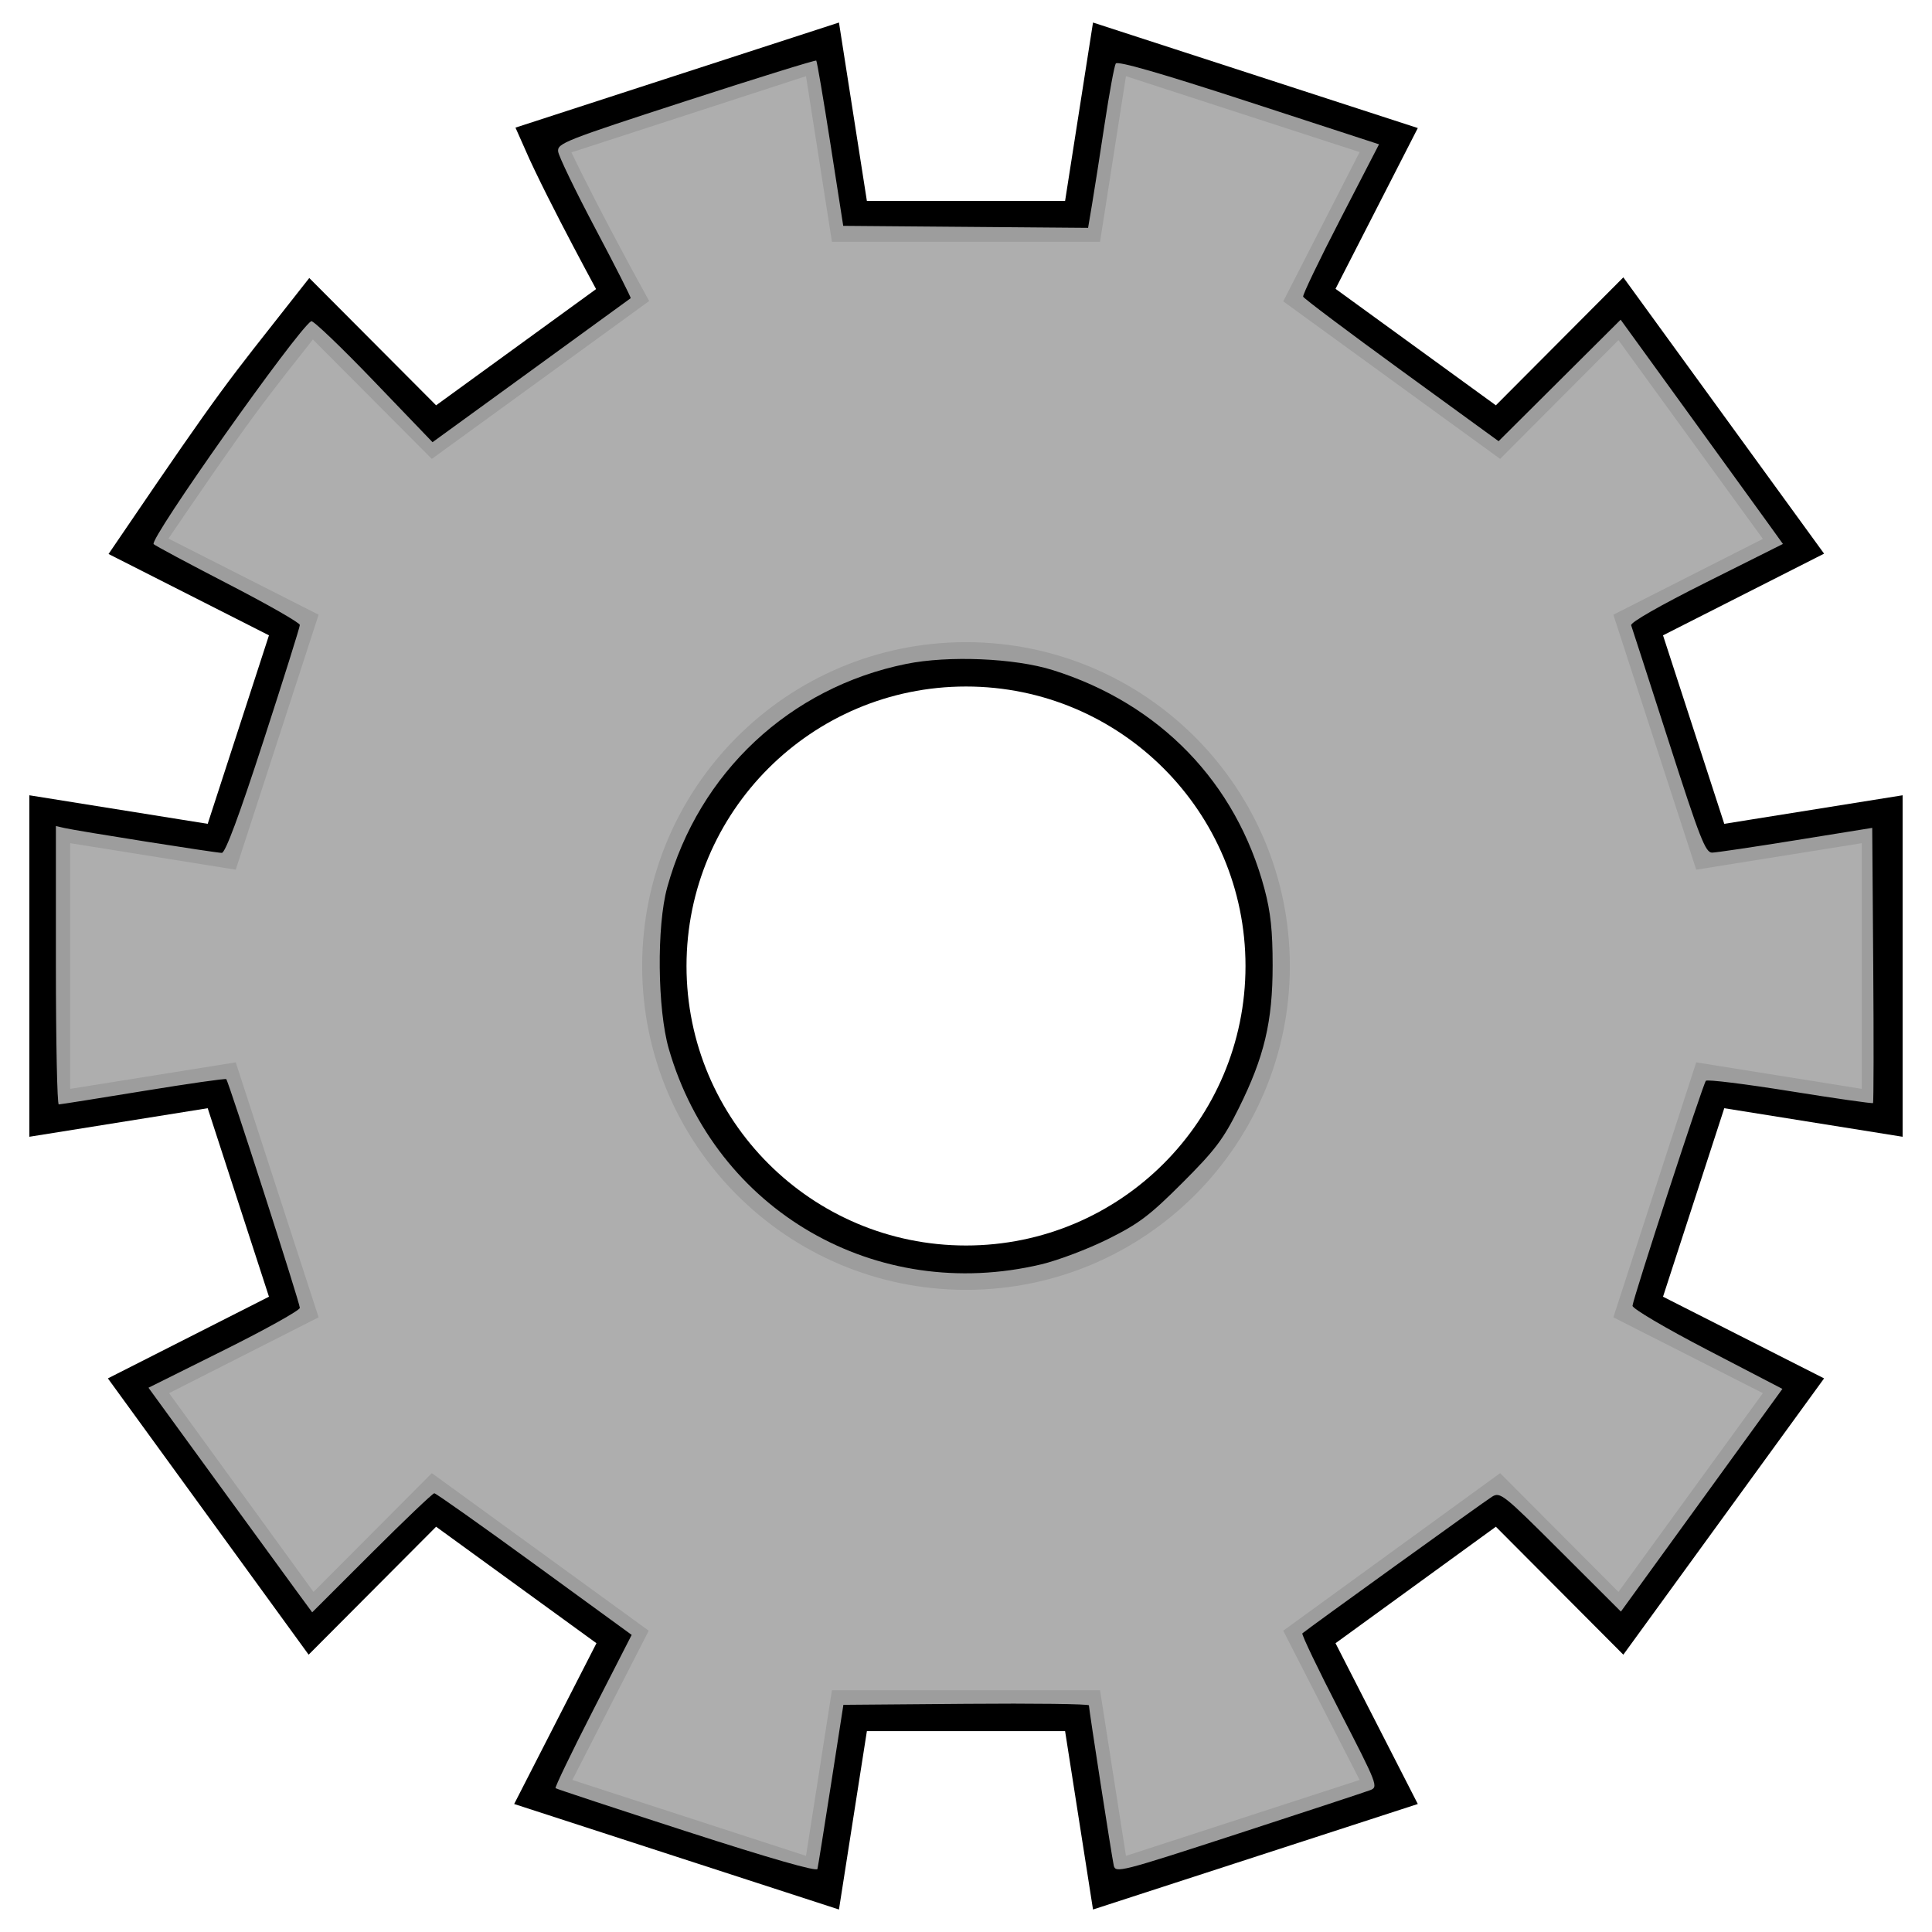
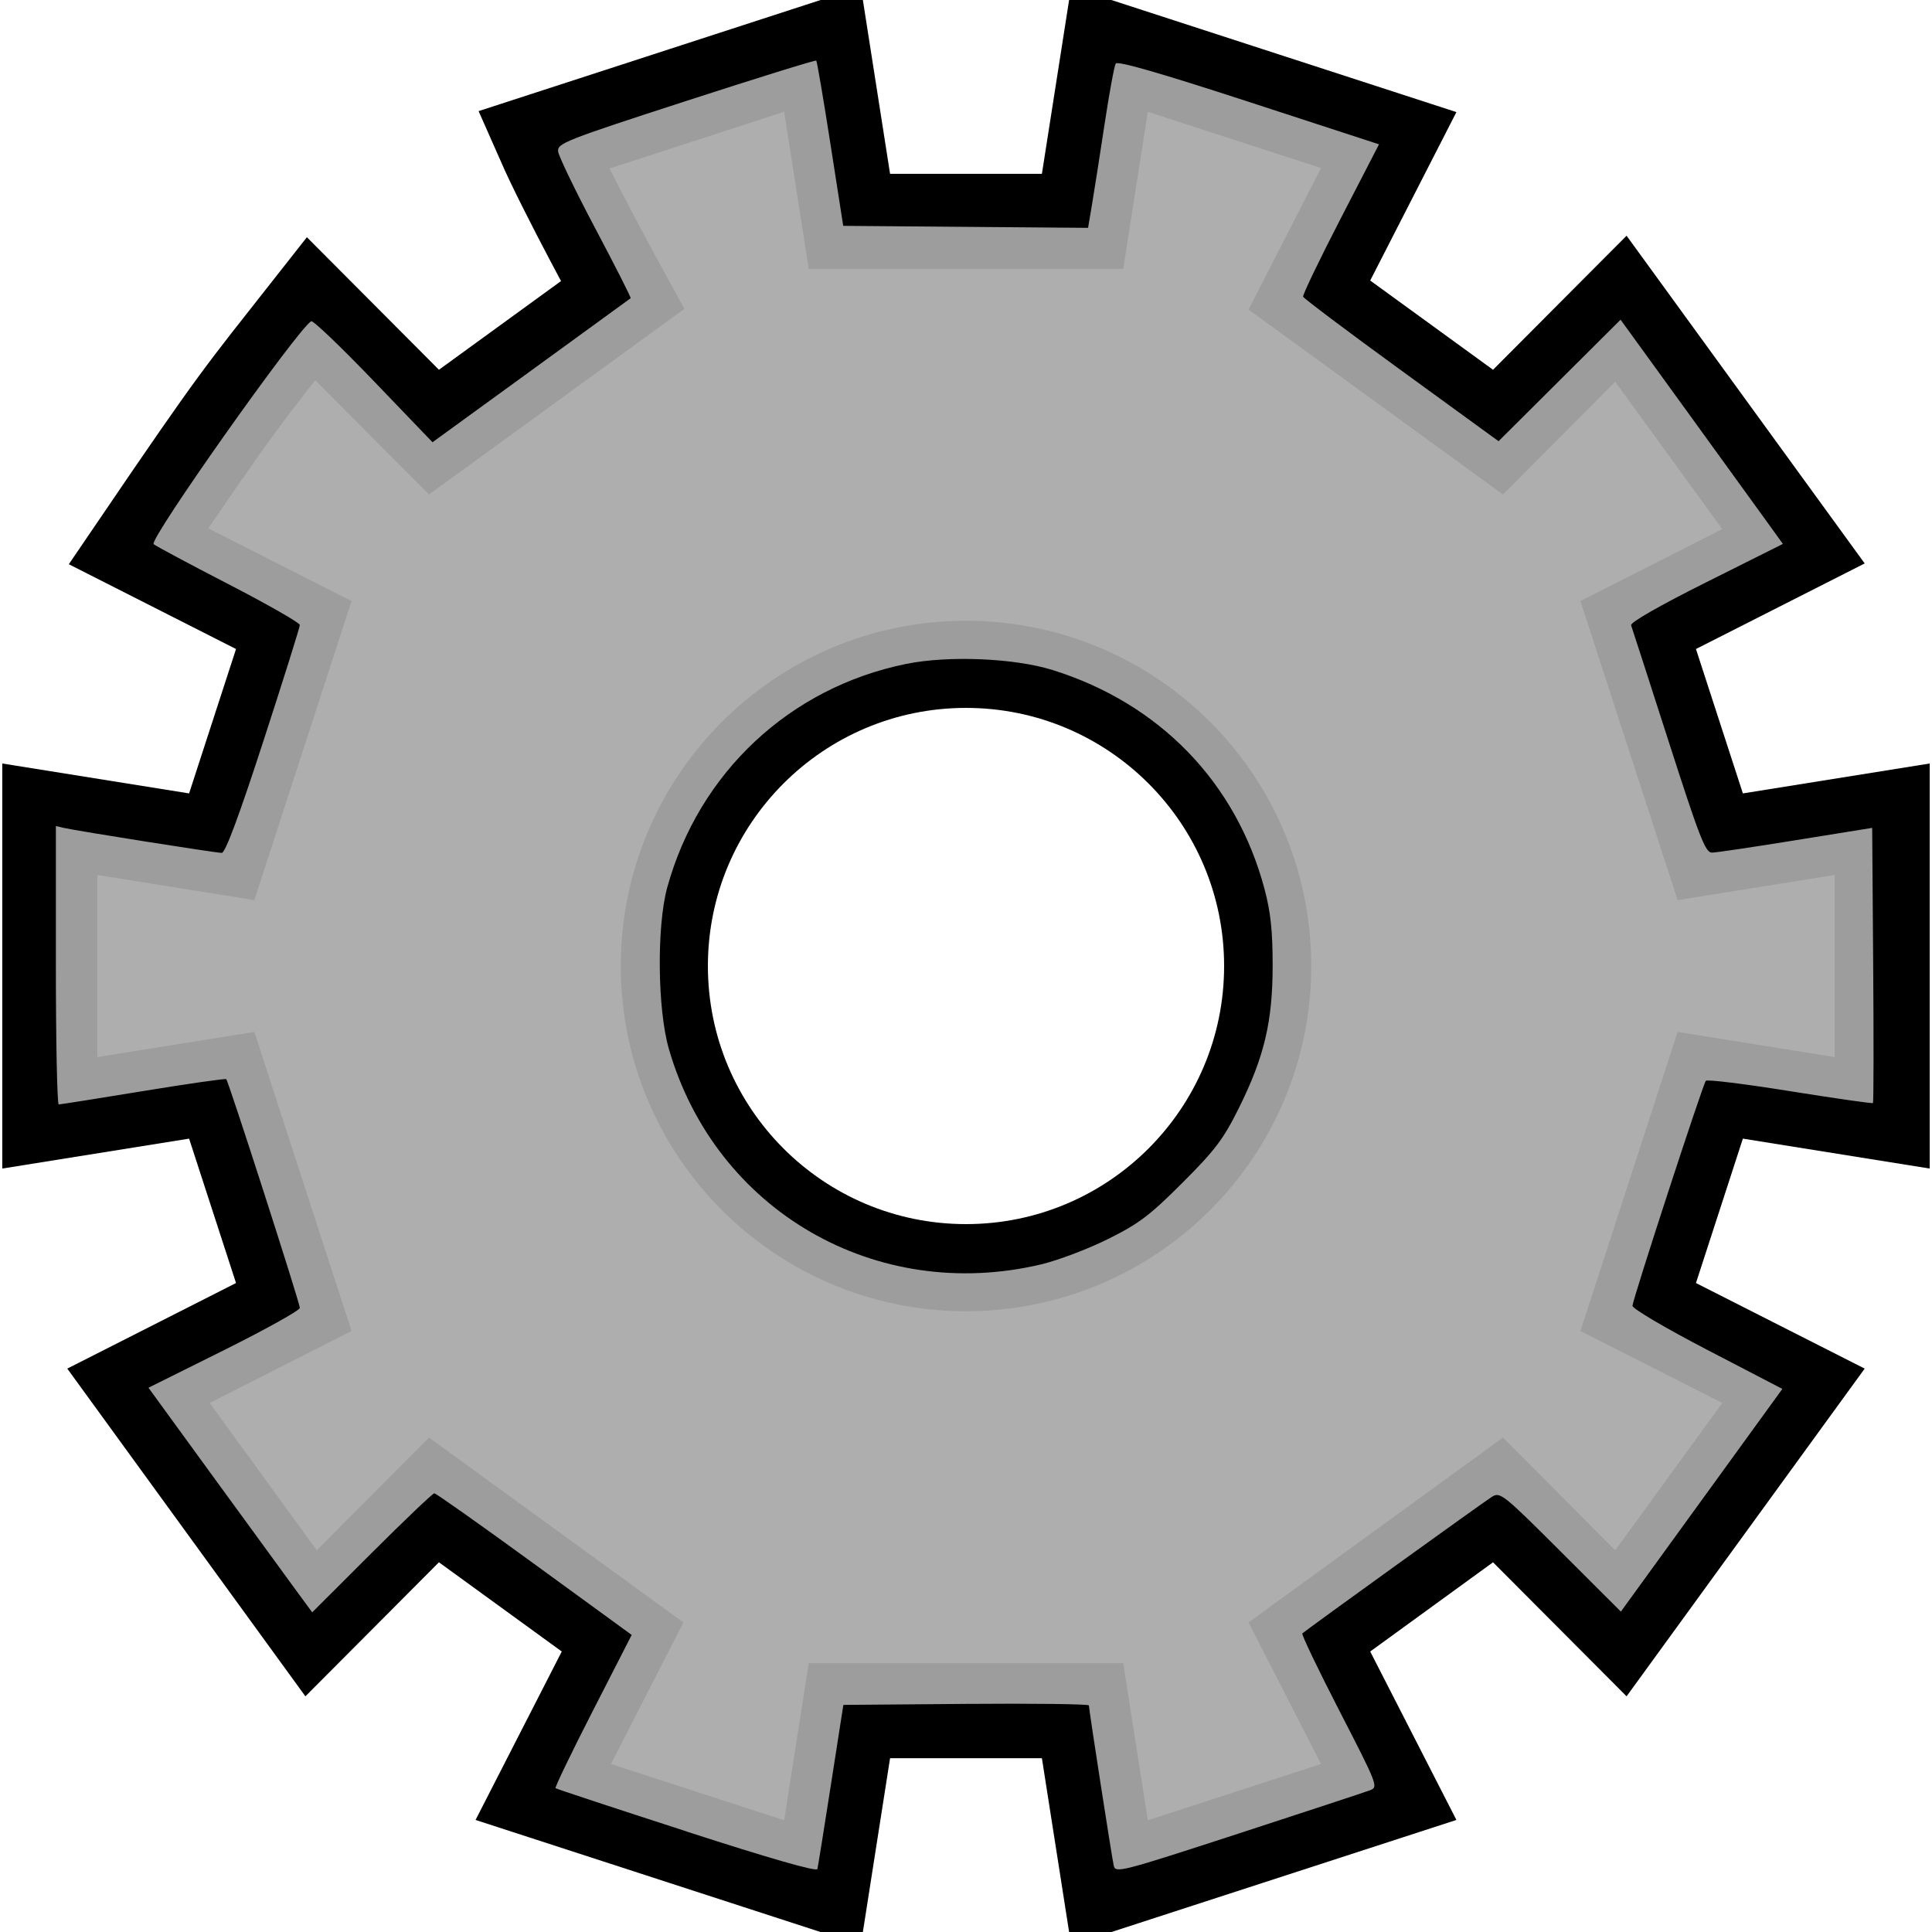
<svg xmlns="http://www.w3.org/2000/svg" id="svg1716" version="1.1" viewBox="0 0 67.733 67.733" height="256" width="256">
  <defs id="defs1710" />
  <g id="layer1" style="display:inline">
-     <g transform="matrix(1.255029,0,0,1.255029,33.86667,33.86667)" id="g3168" style="fill:#b5b5b5;fill-opacity:0;stroke:#000000;stroke-opacity:1;stroke-width:1.239;stroke-miterlimit:4;stroke-dasharray:none">
-       <circle style="fill:#b5b5b5;fill-opacity:0;stroke:#000000;stroke-width:1.239;stroke-opacity:1;stroke-miterlimit:4;stroke-dasharray:none" id="path3166" cx="0" cy="0" r="8.427" />
+     <g transform="matrix(1.255029,0,0,1.255029,33.86667,33.86667)" id="g3168" style="display:inline;fill:#b5b5b5;fill-opacity:0;stroke:#000000;stroke-width:1.239;stroke-miterlimit:4;stroke-dasharray:none;stroke-opacity:1">
+       <circle style="fill:#b5b5b5;fill-opacity:0;stroke:#000000;stroke-width:2.434;stroke-miterlimit:4;stroke-dasharray:none;stroke-opacity:1" id="path3166" cx="0" cy="0" r="8.427" />
    </g>
-     <path style="display:inline;fill:none;fill-opacity:0.397;stroke:#000000;stroke-width:1.141;stroke-opacity:1;stroke-miterlimit:4;stroke-dasharray:none" d="m 20.79,-3.331 4.803,-0.769 v 8.201 l -4.803,-0.769 -2.013,6.194 4.338,2.2 c -4.821,6.635 0,0 -4.821,6.635 l -3.433,-3.446 -5.269,3.828 2.216,4.33 c -7.8,2.534 0,0 -7.8,2.534 L 3.256,20.802 h -6.513 l -0.752,4.805 c -7.8,-2.534 0,0 -7.8,-2.534 l 2.216,-4.33 -5.269,-3.828 -3.433,3.446 c -4.821,-6.635 0,0 -4.821,-6.635 l 4.338,-2.2 -2.013,-6.194 -4.803,0.769 c 0,-8.201 0,0 0,-8.201 l 4.803,0.769 2.013,-6.194 -4.338,-2.2 c 2.843,-4.18 2.89,-4.18 4.821,-6.635 l 3.433,3.446 5.269,-3.828 c 0,0 -1.563,-2.846 -2.216,-4.33 l 7.8,-2.534 0.752,4.805 h 6.513 l 0.752,-4.805 7.8,2.534 -2.216,4.33 5.269,3.828 3.433,-3.446 4.821,6.635 -4.338,2.2 z" id="path3164" transform="matrix(1.255029,0,0,1.255029,33.86667,33.86667)" />
-     <path style="fill:#b54545;fill-opacity:0;stroke:none;stroke-width:19.09;stroke-linecap:round;stroke-linejoin:round;stroke-opacity:1;paint-order:markers stroke fill" d="m 90.996,242.68 c -9.445,-3.054 -17.267,-5.636 -17.383,-5.739 -0.116,-0.102 2.106,-4.714 4.938,-10.248 l 5.149,-10.062 -12.886,-9.384 c -7.087,-5.161 -13.057,-9.384 -13.266,-9.384 -0.209,0 -3.935,3.55 -8.281,7.889 l -7.9,7.889 -1.993,-2.712 c -1.096,-1.491 -5.977,-8.187 -10.847,-14.88 l -8.854,-12.168 10.029,-4.994 c 5.516,-2.747 10.029,-5.263 10.029,-5.591 0,-0.657 -9.44,-29.993 -9.752,-30.305 -0.107,-0.107 -5.059,0.603 -11.004,1.576 -5.946,0.973 -10.981,1.772 -11.189,1.774 -0.208,0.002 -0.379,-8.296 -0.379,-18.44 v -18.445 l 1.136,0.259 c 1.771,0.404 20.062,3.296 20.846,3.296 0.47,0 2.279,-4.864 5.521,-14.84 2.652,-8.162 4.822,-15.074 4.822,-15.361 0,-0.287 -4.262,-2.722 -9.47,-5.411 -5.209,-2.689 -9.664,-5.074 -9.902,-5.299 -0.642,-0.608 18.975,-28.366 20.878,-29.542 0.233,-0.144 3.945,3.405 8.249,7.886 l 7.825,8.148 13.055,-9.482 C 77.545,43.896 83.486,39.577 83.567,39.513 83.648,39.449 81.548,35.307 78.9,30.307 76.253,25.307 74.027,20.701 73.955,20.072 73.831,18.994 74.831,18.6 90.898,13.386 100.29,10.338 108.056,7.928 108.158,8.029 c 0.102,0.102 0.947,5.07 1.879,11.041 l 1.695,10.856 16.222,0.133 16.222,0.133 0.533,-3.164 c 0.293,-1.74 1.04,-6.513 1.66,-10.606 0.62,-4.093 1.283,-7.694 1.474,-8.002 0.234,-0.379 5.933,1.261 17.615,5.071 l 17.269,5.631 -5.102,9.88 c -2.806,5.434 -5.035,10.072 -4.953,10.307 0.082,0.235 5.942,4.64 13.024,9.789 l 12.875,9.362 8.086,-8.049 8.086,-8.049 8.839,12.198 c 4.861,6.709 9.7,13.394 10.752,14.857 l 1.913,2.659 -10.165,5.087 c -6.21,3.108 -10.079,5.324 -9.945,5.694 0.121,0.334 2.357,7.252 4.969,15.373 4.147,12.898 4.876,14.764 5.759,14.747 0.556,-0.011 5.556,-0.754 11.112,-1.65 l 10.102,-1.63 0.133,18.15 c 0.073,9.983 0.059,18.223 -0.031,18.313 -0.09,0.09 -5.033,-0.618 -10.986,-1.574 -5.952,-0.955 -10.974,-1.575 -11.158,-1.377 -0.379,0.406 -9.635,28.786 -9.722,29.809 -0.032,0.37 4.317,2.934 9.902,5.838 l 9.958,5.178 -10.699,14.754 -10.699,14.754 -7.972,-7.96 c -7.628,-7.617 -8.021,-7.93 -9.108,-7.258 -1.023,0.632 -24.52,17.562 -25.127,18.104 -0.139,0.124 2.079,4.753 4.93,10.287 5.062,9.829 5.156,10.071 4.041,10.495 -0.628,0.238 -8.473,2.822 -17.435,5.742 -15.685,5.11 -16.302,5.268 -16.53,4.228 -0.272,-1.24 -3.29,-20.702 -3.29,-21.212 0,-0.186 -7.32,-0.278 -16.266,-0.204 l -16.266,0.133 -1.647,10.579 c -0.906,5.819 -1.712,10.844 -1.791,11.168 -0.093,0.38 -6.226,-1.378 -17.317,-4.964 z m 46.972,-75.147 c 2.222,-0.528 6.2,-2.034 8.839,-3.348 4.107,-2.044 5.529,-3.119 9.872,-7.461 4.345,-4.345 5.416,-5.762 7.459,-9.872 3.388,-6.814 4.492,-11.467 4.492,-18.94 0,-4.577 -0.263,-7.05 -1.074,-10.102 -3.749,-14.107 -13.879,-24.579 -28.072,-29.023 -5.051,-1.581 -13.806,-1.95 -19.398,-0.817 -15.431,3.127 -27.478,14.39 -31.677,29.616 -1.411,5.116 -1.3,16.17 0.215,21.408 6.202,21.449 27.451,33.739 49.344,28.538 z" id="path850" transform="scale(0.2645833)" />
-     <path style="fill:#b54545;fill-opacity:0;stroke:none;stroke-width:19.09;stroke-linecap:round;stroke-linejoin:round;stroke-opacity:1;paint-order:markers stroke fill" d="m 90.996,242.68 c -9.445,-3.054 -17.267,-5.636 -17.383,-5.739 -0.116,-0.102 2.106,-4.714 4.938,-10.248 l 5.149,-10.062 -12.886,-9.384 c -7.087,-5.161 -13.057,-9.384 -13.266,-9.384 -0.209,0 -3.935,3.55 -8.281,7.889 l -7.9,7.889 -1.993,-2.712 c -1.096,-1.491 -5.977,-8.187 -10.847,-14.88 l -8.854,-12.168 10.029,-4.994 c 5.516,-2.747 10.029,-5.263 10.029,-5.591 0,-0.657 -9.44,-29.993 -9.752,-30.305 -0.107,-0.107 -5.059,0.603 -11.004,1.576 -5.946,0.973 -10.981,1.772 -11.189,1.774 -0.208,0.002 -0.379,-8.296 -0.379,-18.44 v -18.445 l 1.136,0.259 c 1.771,0.404 20.062,3.296 20.846,3.296 0.47,0 2.279,-4.864 5.521,-14.84 2.652,-8.162 4.822,-15.074 4.822,-15.361 0,-0.287 -4.262,-2.722 -9.47,-5.411 -5.209,-2.689 -9.664,-5.074 -9.902,-5.299 -0.642,-0.608 18.975,-28.366 20.878,-29.542 0.233,-0.144 3.945,3.405 8.249,7.886 l 7.825,8.148 13.055,-9.482 C 77.545,43.896 83.486,39.577 83.567,39.513 83.648,39.449 81.548,35.307 78.9,30.307 76.253,25.307 74.027,20.701 73.955,20.072 73.831,18.994 74.831,18.6 90.898,13.386 100.29,10.338 108.056,7.928 108.158,8.029 c 0.102,0.102 0.947,5.07 1.879,11.041 l 1.695,10.856 16.222,0.133 16.222,0.133 0.533,-3.164 c 0.293,-1.74 1.04,-6.513 1.66,-10.606 0.62,-4.093 1.283,-7.694 1.474,-8.002 0.234,-0.379 5.933,1.261 17.615,5.071 l 17.269,5.631 -5.102,9.88 c -2.806,5.434 -5.035,10.072 -4.953,10.307 0.082,0.235 5.942,4.64 13.024,9.789 l 12.875,9.362 8.086,-8.049 8.086,-8.049 8.839,12.198 c 4.861,6.709 9.7,13.394 10.752,14.857 l 1.913,2.659 -10.165,5.087 c -6.21,3.108 -10.079,5.324 -9.945,5.694 0.121,0.334 2.357,7.252 4.969,15.373 4.147,12.898 4.876,14.764 5.759,14.747 0.556,-0.011 5.556,-0.754 11.112,-1.65 l 10.102,-1.63 0.133,18.15 c 0.073,9.983 0.059,18.223 -0.031,18.313 -0.09,0.09 -5.033,-0.618 -10.986,-1.574 -5.952,-0.955 -10.974,-1.575 -11.158,-1.377 -0.379,0.406 -9.635,28.786 -9.722,29.809 -0.032,0.37 4.317,2.934 9.902,5.838 l 9.958,5.178 -10.699,14.754 -10.699,14.754 -7.972,-7.96 c -7.628,-7.617 -8.021,-7.93 -9.108,-7.258 -1.023,0.632 -24.52,17.562 -25.127,18.104 -0.139,0.124 2.079,4.753 4.93,10.287 5.062,9.829 5.156,10.071 4.041,10.495 -0.628,0.238 -8.473,2.822 -17.435,5.742 -15.685,5.11 -16.302,5.268 -16.53,4.228 -0.272,-1.24 -3.29,-20.702 -3.29,-21.212 0,-0.186 -7.32,-0.278 -16.266,-0.204 l -16.266,0.133 -1.647,10.579 c -0.906,5.819 -1.712,10.844 -1.791,11.168 -0.093,0.38 -6.226,-1.378 -17.317,-4.964 z m 46.972,-75.147 c 2.222,-0.528 6.2,-2.034 8.839,-3.348 4.107,-2.044 5.529,-3.119 9.872,-7.461 4.345,-4.345 5.416,-5.762 7.459,-9.872 3.388,-6.814 4.492,-11.467 4.492,-18.94 0,-4.577 -0.263,-7.05 -1.074,-10.102 -3.749,-14.107 -13.879,-24.579 -28.072,-29.023 -5.051,-1.581 -13.806,-1.95 -19.398,-0.817 -15.431,3.127 -27.478,14.39 -31.677,29.616 -1.411,5.116 -1.3,16.17 0.215,21.408 6.202,21.449 27.451,33.739 49.344,28.538 z" id="path868" transform="scale(0.2645833)" />
-     <path style="fill:#a8a8a8;fill-opacity:0.932;stroke:none;stroke-width:19.09;stroke-linecap:round;stroke-linejoin:round;stroke-opacity:1;paint-order:markers stroke fill" d="m 90.996,242.68 c -9.445,-3.054 -17.267,-5.636 -17.383,-5.739 -0.116,-0.102 2.106,-4.714 4.938,-10.248 l 5.149,-10.062 -12.886,-9.384 c -7.087,-5.161 -13.057,-9.384 -13.266,-9.384 -0.209,0 -3.935,3.55 -8.281,7.889 l -7.9,7.889 -1.993,-2.712 c -1.096,-1.491 -5.977,-8.187 -10.847,-14.88 l -8.854,-12.168 10.029,-4.994 c 5.516,-2.747 10.029,-5.263 10.029,-5.591 0,-0.657 -9.44,-29.993 -9.752,-30.305 -0.107,-0.107 -5.059,0.603 -11.004,1.576 -5.946,0.973 -10.981,1.772 -11.189,1.774 -0.208,0.002 -0.379,-8.296 -0.379,-18.44 v -18.445 l 1.136,0.259 c 1.771,0.404 20.062,3.296 20.846,3.296 0.47,0 2.279,-4.864 5.521,-14.84 2.652,-8.162 4.822,-15.074 4.822,-15.361 0,-0.287 -4.262,-2.722 -9.47,-5.411 -5.209,-2.689 -9.664,-5.074 -9.902,-5.299 -0.642,-0.608 18.975,-28.366 20.878,-29.542 0.233,-0.144 3.945,3.405 8.249,7.886 l 7.825,8.148 13.055,-9.482 C 77.545,43.896 83.486,39.577 83.567,39.513 83.648,39.449 81.548,35.307 78.9,30.307 76.253,25.307 74.027,20.701 73.955,20.072 73.831,18.994 74.831,18.6 90.898,13.386 100.29,10.338 108.056,7.928 108.158,8.029 c 0.102,0.102 0.947,5.07 1.879,11.041 l 1.695,10.856 16.222,0.133 16.222,0.133 0.533,-3.164 c 0.293,-1.74 1.04,-6.513 1.66,-10.606 0.62,-4.093 1.283,-7.694 1.474,-8.002 0.234,-0.379 5.933,1.261 17.615,5.071 l 17.269,5.631 -5.102,9.88 c -2.806,5.434 -5.035,10.072 -4.953,10.307 0.082,0.235 5.942,4.64 13.024,9.789 l 12.875,9.362 8.086,-8.049 8.086,-8.049 8.839,12.198 c 4.861,6.709 9.7,13.394 10.752,14.857 l 1.913,2.659 -10.165,5.087 c -6.21,3.108 -10.079,5.324 -9.945,5.694 0.121,0.334 2.357,7.252 4.969,15.373 4.147,12.898 4.876,14.764 5.759,14.747 0.556,-0.011 5.556,-0.754 11.112,-1.65 l 10.102,-1.63 0.133,18.15 c 0.073,9.983 0.059,18.223 -0.031,18.313 -0.09,0.09 -5.033,-0.618 -10.986,-1.574 -5.952,-0.955 -10.974,-1.575 -11.158,-1.377 -0.379,0.406 -9.635,28.786 -9.722,29.809 -0.032,0.37 4.317,2.934 9.902,5.838 l 9.958,5.178 -10.699,14.754 -10.699,14.754 -7.972,-7.96 c -7.628,-7.617 -8.021,-7.93 -9.108,-7.258 -1.023,0.632 -24.52,17.562 -25.127,18.104 -0.139,0.124 2.079,4.753 4.93,10.287 5.062,9.829 5.156,10.071 4.041,10.495 -0.628,0.238 -8.473,2.822 -17.435,5.742 -15.685,5.11 -16.302,5.268 -16.53,4.228 -0.272,-1.24 -3.29,-20.702 -3.29,-21.212 0,-0.186 -7.32,-0.278 -16.266,-0.204 l -16.266,0.133 -1.647,10.579 c -0.906,5.819 -1.712,10.844 -1.791,11.168 -0.093,0.38 -6.226,-1.378 -17.317,-4.964 z m 46.972,-75.147 c 2.222,-0.528 6.2,-2.034 8.839,-3.348 4.107,-2.044 5.529,-3.119 9.872,-7.461 4.345,-4.345 5.416,-5.762 7.459,-9.872 3.388,-6.814 4.492,-11.467 4.492,-18.94 0,-4.577 -0.263,-7.05 -1.074,-10.102 -3.749,-14.107 -13.879,-24.579 -28.072,-29.023 -5.051,-1.581 -13.806,-1.95 -19.398,-0.817 -15.431,3.127 -27.478,14.39 -31.677,29.616 -1.411,5.116 -1.3,16.17 0.215,21.408 6.202,21.449 27.451,33.739 49.344,28.538 z" id="path872" transform="scale(0.2645833)" />
+     <path style="display:inline;fill:none;fill-opacity:0.397;stroke:#000000;stroke-width:2.655;stroke-miterlimit:4;stroke-dasharray:none;stroke-opacity:1" d="m 20.79,-3.331 4.803,-0.769 v 8.201 l -4.803,-0.769 -2.013,6.194 4.338,2.2 c -4.821,6.635 0,0 -4.821,6.635 l -3.433,-3.446 -5.269,3.828 2.216,4.33 c -7.8,2.534 0,0 -7.8,2.534 L 3.256,20.802 h -6.513 l -0.752,4.805 c -7.8,-2.534 0,0 -7.8,-2.534 l 2.216,-4.33 -5.269,-3.828 -3.433,3.446 c -4.821,-6.635 0,0 -4.821,-6.635 l 4.338,-2.2 -2.013,-6.194 -4.803,0.769 c 0,-8.201 0,0 0,-8.201 l 4.803,0.769 2.013,-6.194 -4.338,-2.2 c 2.843,-4.18 2.89,-4.18 4.821,-6.635 l 3.433,3.446 5.269,-3.828 c 0,0 -1.563,-2.846 -2.216,-4.33 l 7.8,-2.534 0.752,4.805 h 6.513 l 0.752,-4.805 7.8,2.534 -2.216,4.33 5.269,3.828 3.433,-3.446 4.821,6.635 -4.338,2.2 z" id="path3164" transform="matrix(1.255029,0,0,1.255029,33.86667,33.86667)" />
+     <path style="display:inline;fill:#b54545;fill-opacity:0;stroke:none;stroke-width:19.09;stroke-linecap:round;stroke-linejoin:round;stroke-opacity:1;paint-order:markers stroke fill" d="m 90.996,242.68 c -9.445,-3.054 -17.267,-5.636 -17.383,-5.739 -0.116,-0.102 2.106,-4.714 4.938,-10.248 l 5.149,-10.062 -12.886,-9.384 c -7.087,-5.161 -13.057,-9.384 -13.266,-9.384 -0.209,0 -3.935,3.55 -8.281,7.889 l -7.9,7.889 -1.993,-2.712 c -1.096,-1.491 -5.977,-8.187 -10.847,-14.88 l -8.854,-12.168 10.029,-4.994 c 5.516,-2.747 10.029,-5.263 10.029,-5.591 0,-0.657 -9.44,-29.993 -9.752,-30.305 -0.107,-0.107 -5.059,0.603 -11.004,1.576 -5.946,0.973 -10.981,1.772 -11.189,1.774 -0.208,0.002 -0.379,-8.296 -0.379,-18.44 v -18.445 l 1.136,0.259 c 1.771,0.404 20.062,3.296 20.846,3.296 0.47,0 2.279,-4.864 5.521,-14.84 2.652,-8.162 4.822,-15.074 4.822,-15.361 0,-0.287 -4.262,-2.722 -9.47,-5.411 -5.209,-2.689 -9.664,-5.074 -9.902,-5.299 -0.642,-0.608 18.975,-28.366 20.878,-29.542 0.233,-0.144 3.945,3.405 8.249,7.886 l 7.825,8.148 13.055,-9.482 C 77.545,43.896 83.486,39.577 83.567,39.513 83.648,39.449 81.548,35.307 78.9,30.307 76.253,25.307 74.027,20.701 73.955,20.072 73.831,18.994 74.831,18.6 90.898,13.386 100.29,10.338 108.056,7.928 108.158,8.029 c 0.102,0.102 0.947,5.07 1.879,11.041 l 1.695,10.856 16.222,0.133 16.222,0.133 0.533,-3.164 c 0.293,-1.74 1.04,-6.513 1.66,-10.606 0.62,-4.093 1.283,-7.694 1.474,-8.002 0.234,-0.379 5.933,1.261 17.615,5.071 l 17.269,5.631 -5.102,9.88 c -2.806,5.434 -5.035,10.072 -4.953,10.307 0.082,0.235 5.942,4.64 13.024,9.789 l 12.875,9.362 8.086,-8.049 8.086,-8.049 8.839,12.198 c 4.861,6.709 9.7,13.394 10.752,14.857 l 1.913,2.659 -10.165,5.087 c -6.21,3.108 -10.079,5.324 -9.945,5.694 0.121,0.334 2.357,7.252 4.969,15.373 4.147,12.898 4.876,14.764 5.759,14.747 0.556,-0.011 5.556,-0.754 11.112,-1.65 l 10.102,-1.63 0.133,18.15 c 0.073,9.983 0.059,18.223 -0.031,18.313 -0.09,0.09 -5.033,-0.618 -10.986,-1.574 -5.952,-0.955 -10.974,-1.575 -11.158,-1.377 -0.379,0.406 -9.635,28.786 -9.722,29.809 -0.032,0.37 4.317,2.934 9.902,5.838 l 9.958,5.178 -10.699,14.754 -10.699,14.754 -7.972,-7.96 c -7.628,-7.617 -8.021,-7.93 -9.108,-7.258 -1.023,0.632 -24.52,17.562 -25.127,18.104 -0.139,0.124 2.079,4.753 4.93,10.287 5.062,9.829 5.156,10.071 4.041,10.495 -0.628,0.238 -8.473,2.822 -17.435,5.742 -15.685,5.11 -16.302,5.268 -16.53,4.228 -0.272,-1.24 -3.29,-20.702 -3.29,-21.212 0,-0.186 -7.32,-0.278 -16.266,-0.204 l -16.266,0.133 -1.647,10.579 c -0.906,5.819 -1.712,10.844 -1.791,11.168 -0.093,0.38 -6.226,-1.378 -17.317,-4.964 z m 46.972,-75.147 c 2.222,-0.528 6.2,-2.034 8.839,-3.348 4.107,-2.044 5.529,-3.119 9.872,-7.461 4.345,-4.345 5.416,-5.762 7.459,-9.872 3.388,-6.814 4.492,-11.467 4.492,-18.94 0,-4.577 -0.263,-7.05 -1.074,-10.102 -3.749,-14.107 -13.879,-24.579 -28.072,-29.023 -5.051,-1.581 -13.806,-1.95 -19.398,-0.817 -15.431,3.127 -27.478,14.39 -31.677,29.616 -1.411,5.116 -1.3,16.17 0.215,21.408 6.202,21.449 27.451,33.739 49.344,28.538 z" id="path850" transform="scale(0.2645833)" />
+     <path style="display:inline;fill:#b54545;fill-opacity:0;stroke:none;stroke-width:19.09;stroke-linecap:round;stroke-linejoin:round;stroke-opacity:1;paint-order:markers stroke fill" d="m 90.996,242.68 c -9.445,-3.054 -17.267,-5.636 -17.383,-5.739 -0.116,-0.102 2.106,-4.714 4.938,-10.248 l 5.149,-10.062 -12.886,-9.384 c -7.087,-5.161 -13.057,-9.384 -13.266,-9.384 -0.209,0 -3.935,3.55 -8.281,7.889 l -7.9,7.889 -1.993,-2.712 c -1.096,-1.491 -5.977,-8.187 -10.847,-14.88 l -8.854,-12.168 10.029,-4.994 c 5.516,-2.747 10.029,-5.263 10.029,-5.591 0,-0.657 -9.44,-29.993 -9.752,-30.305 -0.107,-0.107 -5.059,0.603 -11.004,1.576 -5.946,0.973 -10.981,1.772 -11.189,1.774 -0.208,0.002 -0.379,-8.296 -0.379,-18.44 v -18.445 l 1.136,0.259 c 1.771,0.404 20.062,3.296 20.846,3.296 0.47,0 2.279,-4.864 5.521,-14.84 2.652,-8.162 4.822,-15.074 4.822,-15.361 0,-0.287 -4.262,-2.722 -9.47,-5.411 -5.209,-2.689 -9.664,-5.074 -9.902,-5.299 -0.642,-0.608 18.975,-28.366 20.878,-29.542 0.233,-0.144 3.945,3.405 8.249,7.886 l 7.825,8.148 13.055,-9.482 C 77.545,43.896 83.486,39.577 83.567,39.513 83.648,39.449 81.548,35.307 78.9,30.307 76.253,25.307 74.027,20.701 73.955,20.072 73.831,18.994 74.831,18.6 90.898,13.386 100.29,10.338 108.056,7.928 108.158,8.029 c 0.102,0.102 0.947,5.07 1.879,11.041 l 1.695,10.856 16.222,0.133 16.222,0.133 0.533,-3.164 c 0.293,-1.74 1.04,-6.513 1.66,-10.606 0.62,-4.093 1.283,-7.694 1.474,-8.002 0.234,-0.379 5.933,1.261 17.615,5.071 l 17.269,5.631 -5.102,9.88 c -2.806,5.434 -5.035,10.072 -4.953,10.307 0.082,0.235 5.942,4.64 13.024,9.789 l 12.875,9.362 8.086,-8.049 8.086,-8.049 8.839,12.198 c 4.861,6.709 9.7,13.394 10.752,14.857 l 1.913,2.659 -10.165,5.087 c -6.21,3.108 -10.079,5.324 -9.945,5.694 0.121,0.334 2.357,7.252 4.969,15.373 4.147,12.898 4.876,14.764 5.759,14.747 0.556,-0.011 5.556,-0.754 11.112,-1.65 l 10.102,-1.63 0.133,18.15 c 0.073,9.983 0.059,18.223 -0.031,18.313 -0.09,0.09 -5.033,-0.618 -10.986,-1.574 -5.952,-0.955 -10.974,-1.575 -11.158,-1.377 -0.379,0.406 -9.635,28.786 -9.722,29.809 -0.032,0.37 4.317,2.934 9.902,5.838 l 9.958,5.178 -10.699,14.754 -10.699,14.754 -7.972,-7.96 c -7.628,-7.617 -8.021,-7.93 -9.108,-7.258 -1.023,0.632 -24.52,17.562 -25.127,18.104 -0.139,0.124 2.079,4.753 4.93,10.287 5.062,9.829 5.156,10.071 4.041,10.495 -0.628,0.238 -8.473,2.822 -17.435,5.742 -15.685,5.11 -16.302,5.268 -16.53,4.228 -0.272,-1.24 -3.29,-20.702 -3.29,-21.212 0,-0.186 -7.32,-0.278 -16.266,-0.204 l -16.266,0.133 -1.647,10.579 c -0.906,5.819 -1.712,10.844 -1.791,11.168 -0.093,0.38 -6.226,-1.378 -17.317,-4.964 z m 46.972,-75.147 c 2.222,-0.528 6.2,-2.034 8.839,-3.348 4.107,-2.044 5.529,-3.119 9.872,-7.461 4.345,-4.345 5.416,-5.762 7.459,-9.872 3.388,-6.814 4.492,-11.467 4.492,-18.94 0,-4.577 -0.263,-7.05 -1.074,-10.102 -3.749,-14.107 -13.879,-24.579 -28.072,-29.023 -5.051,-1.581 -13.806,-1.95 -19.398,-0.817 -15.431,3.127 -27.478,14.39 -31.677,29.616 -1.411,5.116 -1.3,16.17 0.215,21.408 6.202,21.449 27.451,33.739 49.344,28.538 z" id="path868" transform="scale(0.2645833)" />
+     <path style="display:inline;fill:#a8a8a8;fill-opacity:0.932;stroke:none;stroke-width:23.851;stroke-linecap:round;stroke-linejoin:round;stroke-miterlimit:4;stroke-dasharray:none;stroke-opacity:1;paint-order:markers stroke fill" d="m 24.076,64.209 c -2.499,-0.808 -4.569,-1.491 -4.599,-1.518 -0.031,-0.027 0.557,-1.247 1.307,-2.711 l 1.362,-2.662 -3.409,-2.483 c -1.875,-1.366 -3.455,-2.483 -3.51,-2.483 -0.055,0 -1.041,0.939 -2.191,2.087 l -2.09,2.087 -0.527,-0.717 C 10.128,55.414 8.836,53.642 7.548,51.872 L 5.205,48.652 7.859,47.331 c 1.459,-0.727 2.653,-1.392 2.653,-1.479 0,-0.174 -2.498,-7.936 -2.58,-8.018 -0.028,-0.028 -1.338,0.159 -2.912,0.417 -1.573,0.258 -2.905,0.469 -2.961,0.469 -0.055,5.3e-4 -0.1,-2.195 -0.1,-4.879 V 28.96 l 0.301,0.069 c 0.469,0.107 5.308,0.872 5.515,0.872 0.124,0 0.603,-1.287 1.461,-3.926 0.702,-2.159 1.276,-3.988 1.276,-4.064 0,-0.076 -1.128,-0.72 -2.506,-1.432 -1.378,-0.712 -2.557,-1.342 -2.62,-1.402 -0.17,-0.161 5.021,-7.505 5.524,-7.816 0.062,-0.038 1.044,0.901 2.183,2.087 l 2.07,2.156 3.454,-2.509 c 1.9,-1.38 3.472,-2.523 3.493,-2.54 0.021,-0.017 -0.534,-1.113 -1.235,-2.436 C 20.175,6.696 19.586,5.477 19.567,5.311 19.534,5.026 19.799,4.921 24.05,3.542 c 2.485,-0.806 4.54,-1.444 4.567,-1.417 0.027,0.027 0.251,1.341 0.497,2.921 l 0.448,2.872 4.292,0.035 4.292,0.035 0.141,-0.837 c 0.078,-0.46 0.275,-1.723 0.439,-2.806 0.164,-1.083 0.339,-2.036 0.39,-2.117 0.062,-0.1 1.57,0.334 4.661,1.342 l 4.569,1.49 -1.35,2.614 c -0.742,1.438 -1.332,2.665 -1.311,2.727 0.022,0.062 1.572,1.228 3.446,2.59 l 3.406,2.477 2.139,-2.13 2.139,-2.13 2.339,3.227 c 1.286,1.775 2.566,3.544 2.845,3.931 l 0.506,0.703 -2.69,1.346 c -1.643,0.822 -2.667,1.409 -2.631,1.507 0.032,0.088 0.624,1.919 1.315,4.068 1.097,3.412 1.29,3.906 1.524,3.902 0.147,-0.003 1.47,-0.199 2.94,-0.437 l 2.673,-0.431 0.035,4.802 c 0.019,2.641 0.016,4.822 -0.008,4.845 -0.024,0.024 -1.332,-0.164 -2.907,-0.416 -1.575,-0.253 -2.903,-0.417 -2.952,-0.364 -0.1,0.107 -2.549,7.616 -2.572,7.887 -0.008,0.098 1.142,0.776 2.62,1.545 l 2.635,1.37 -2.831,3.904 -2.831,3.904 -2.109,-2.106 c -2.018,-2.015 -2.122,-2.098 -2.41,-1.92 -0.271,0.167 -6.488,4.647 -6.648,4.79 -0.037,0.033 0.55,1.258 1.304,2.722 1.339,2.601 1.364,2.665 1.069,2.777 -0.166,0.063 -2.242,0.747 -4.613,1.519 -4.15,1.352 -4.313,1.394 -4.373,1.119 -0.072,-0.328 -0.87,-5.477 -0.87,-5.612 0,-0.049 -1.937,-0.073 -4.304,-0.054 l -4.304,0.035 -0.436,2.799 c -0.24,1.54 -0.453,2.869 -0.474,2.955 -0.025,0.101 -1.647,-0.364 -4.582,-1.313 z M 36.504,44.326 c 0.588,-0.14 1.64,-0.538 2.339,-0.886 1.087,-0.541 1.463,-0.825 2.612,-1.974 1.15,-1.15 1.433,-1.524 1.974,-2.612 0.896,-1.803 1.188,-3.034 1.188,-5.011 0,-1.211 -0.07,-1.865 -0.284,-2.673 -0.992,-3.732 -3.672,-6.503 -7.427,-7.679 -1.336,-0.418 -3.653,-0.516 -5.132,-0.216 -4.083,0.827 -7.27,3.807 -8.381,7.836 -0.373,1.354 -0.344,4.278 0.057,5.664 1.641,5.675 7.263,8.927 13.056,7.551 z" id="path872" />
  </g>
</svg>
